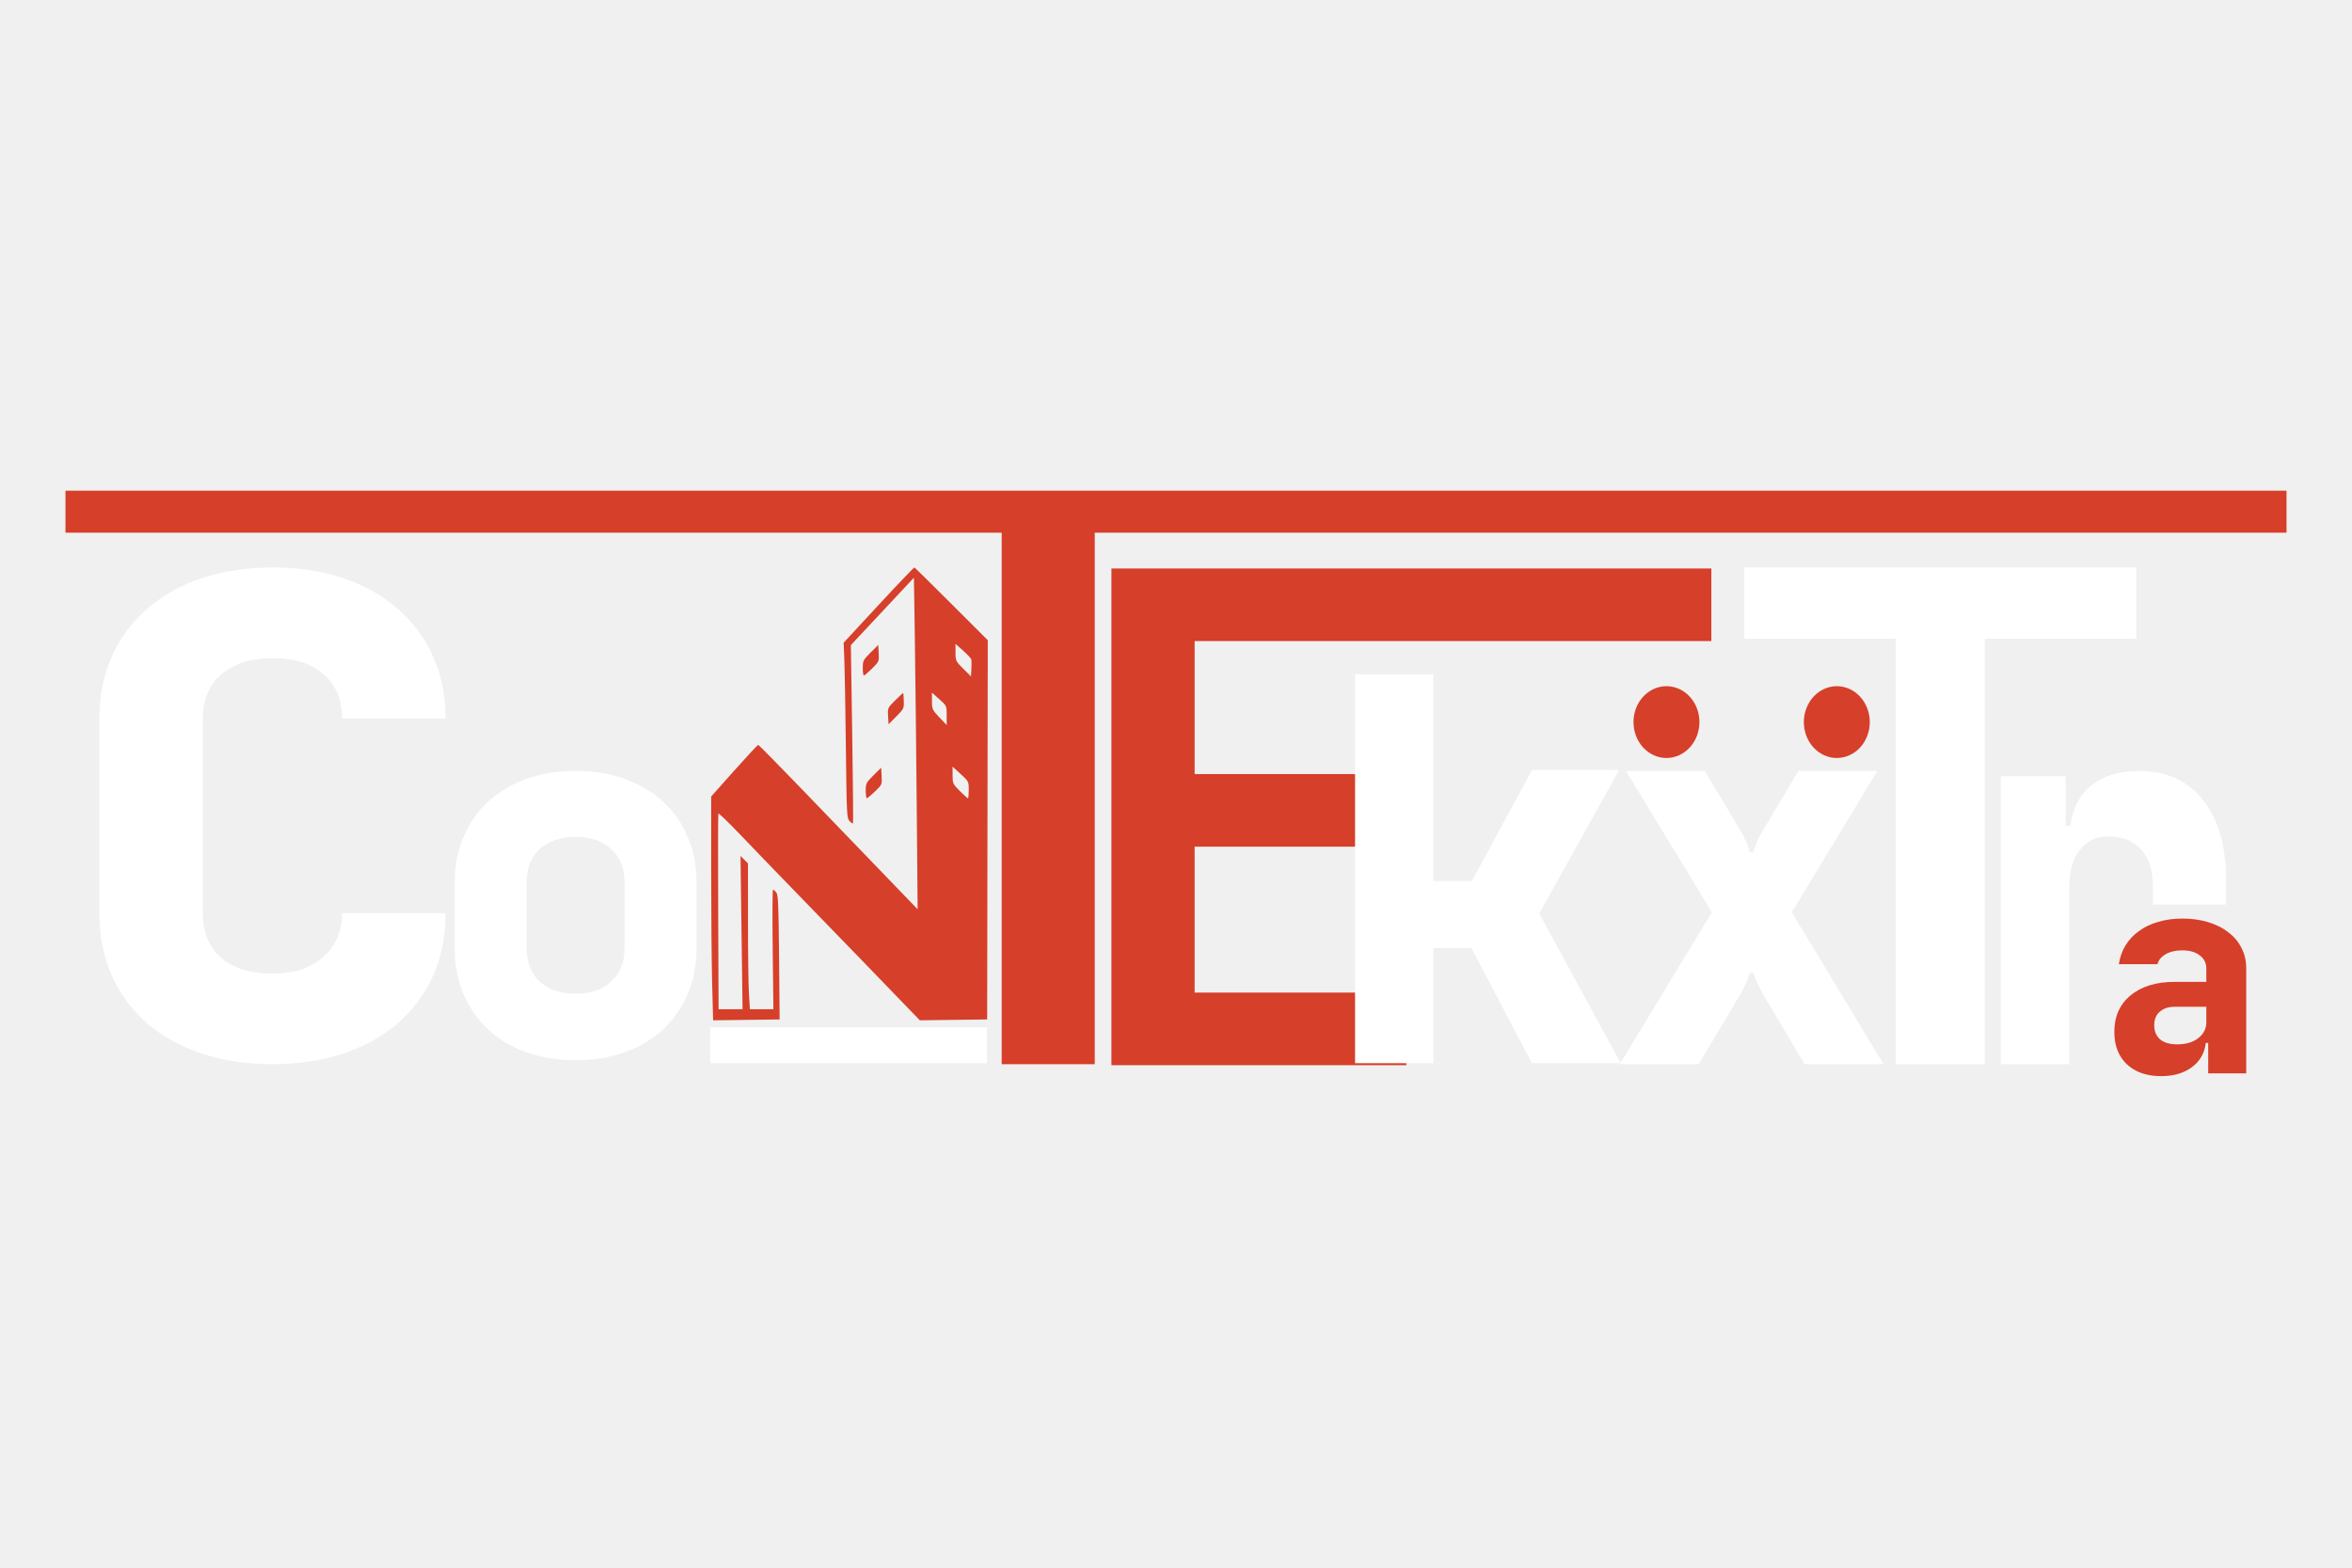
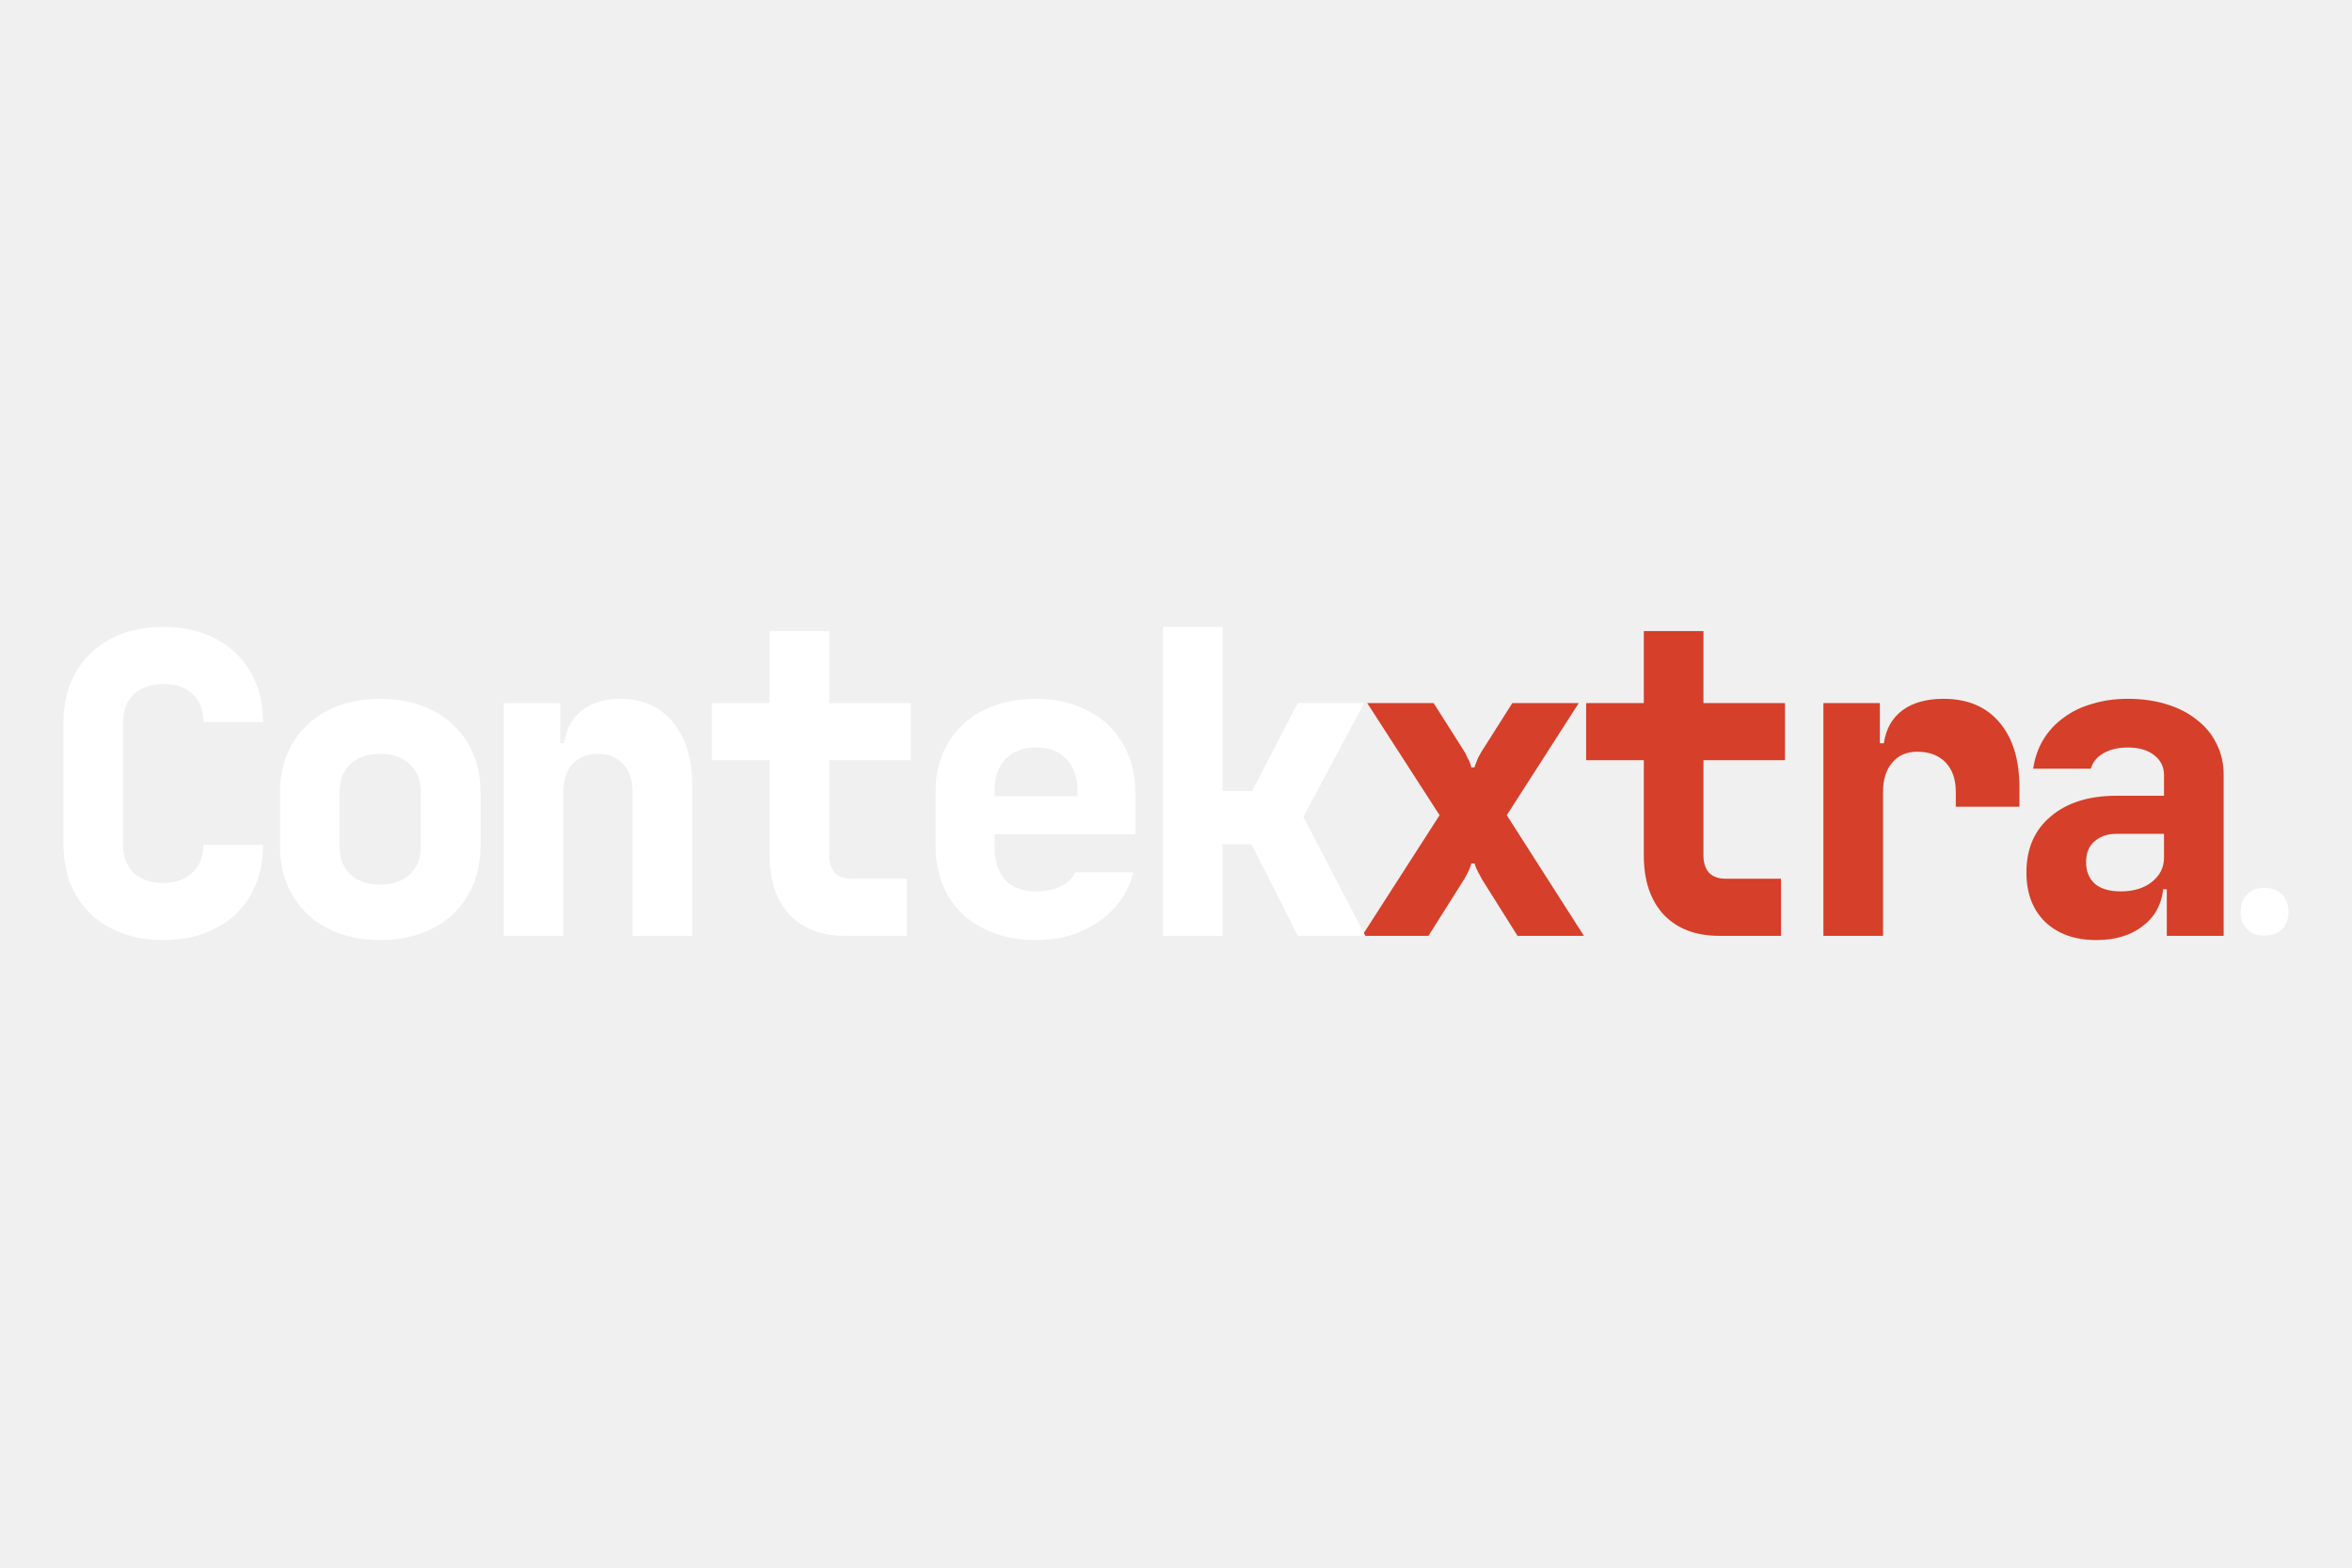
<svg xmlns="http://www.w3.org/2000/svg" width="1500" zoomAndPan="magnify" viewBox="0 0 1125 750" height="1000" preserveAspectRatio="xMidYMid meet" version="1.0">
  <defs>
-     <clipPath id="48dc46dae4">
-       <path d="M 31.301 234.758 L 1094 234.758 L 1094 510 L 31.301 510 Z M 31.301 234.758 " clip-rule="nonzero" />
+     <clipPath id="db85b24130">
+       <path d="M 1071 424 L 1094.574 424 L 1094.574 448 L 1071 448 Z M 1071 424 " clip-rule="nonzero" />
+     </clipPath>
+     <clipPath id="d6602809b3">
+       <path d="M 969 334 L 1064 334 L 1064 449.902 L 969 449.902 Z M 969 334 " clip-rule="nonzero" />
+     </clipPath>
+     <clipPath id="57ceaacac2">
+       <path d="M 556 299.902 L 654 299.902 L 654 448 L 556 448 Z M 556 299.902 " clip-rule="nonzero" />
+     </clipPath>
+     <clipPath id="60782804c7">
+       <path d="M 447 334 L 544 334 L 544 449.902 L 447 449.902 Z M 447 334 " clip-rule="nonzero" />
+     </clipPath>
+     <clipPath id="e3d7ea0a9a">
+       <path d="M 133 334 L 230 334 L 230 449.902 L 133 449.902 Z M 133 334 " clip-rule="nonzero" />
+     </clipPath>
+     <clipPath id="82125d2440">
+       <path d="M 30.324 299.902 L 126 299.902 L 126 449.902 L 30.324 449.902 Z M 30.324 299.902 " clip-rule="nonzero" />
    </clipPath>
  </defs>
-   <path fill="#d63f29" d="M 818.562 271.973 L 818.562 306.695 L 571.41 306.695 L 571.41 370.328 L 661.059 370.328 L 661.059 405.051 L 571.41 405.051 L 571.41 474.871 L 672.676 474.871 L 672.676 509.594 L 531.613 509.594 L 531.613 271.973 Z M 818.562 271.973 " fill-opacity="1" fill-rule="nonzero" />
-   <g clip-path="url(#48dc46dae4)">
-     <path fill="#d63f29" d="M 1093.68 234.758 L 1093.68 254.859 L 523.641 254.859 L 523.641 509.117 L 479.129 509.117 L 479.129 254.859 L 31.316 254.859 L 31.316 234.758 Z M 1093.68 234.758 " fill-opacity="1" fill-rule="nonzero" />
+   <g clip-path="url(#db85b24130)">
+     <path fill="#ffffff" d="M 1071.762 436.289 C 1071.762 432.805 1072.773 430.008 1074.809 427.902 C 1076.914 425.797 1079.711 424.746 1083.195 424.746 C 1086.68 424.746 1089.441 425.797 1091.477 427.902 C 1093.578 430.008 1094.633 432.805 1094.633 436.289 C 1094.633 439.703 1093.578 442.461 1091.477 444.566 C 1089.441 446.598 1086.68 447.617 1083.195 447.617 C 1079.711 447.617 1076.914 446.598 1074.809 444.566 C 1072.773 442.461 1071.762 439.703 1071.762 436.289 Z M 1071.762 436.289 " fill-opacity="1" fill-rule="nonzero" />
  </g>
-   <path fill="#ffffff" d="M 1021.836 271.496 L 1021.836 305.547 L 949.344 305.547 L 949.344 509.117 L 906.82 509.117 L 906.82 305.547 L 834.332 305.547 L 834.332 271.496 Z M 1021.836 271.496 " fill-opacity="1" fill-rule="nonzero" />
-   <path fill="#ffffff" d="M 130.656 271.496 C 142.969 271.496 154.184 273.211 164.301 276.633 C 174.418 280.059 183.105 284.984 190.363 291.406 C 197.617 297.613 203.227 305.215 207.184 314.203 C 211.145 322.98 213.125 332.828 213.125 343.746 L 163.641 343.746 C 163.641 334.754 160.672 327.691 154.734 322.555 C 148.797 317.414 140.77 314.848 130.656 314.848 C 120.316 314.848 112.07 317.414 105.914 322.555 C 99.977 327.691 97.008 334.754 97.008 343.746 L 97.008 436.867 C 97.008 445.859 99.867 452.922 105.582 458.059 C 111.523 463.199 119.77 465.766 130.324 465.766 C 140.66 465.766 148.797 463.09 154.734 457.738 C 160.672 452.387 163.641 445.43 163.641 436.867 L 213.125 436.867 C 213.125 447.785 211.145 457.738 207.184 466.73 C 203.227 475.508 197.617 483.105 190.363 489.527 C 183.105 495.734 174.418 500.555 164.301 503.977 C 154.184 507.402 142.859 509.117 130.324 509.117 C 117.789 509.117 106.465 507.402 96.348 503.977 C 86.23 500.555 77.543 495.734 70.285 489.527 C 63.031 483.105 57.422 475.508 53.465 466.73 C 49.504 457.738 47.527 447.785 47.527 436.867 L 47.527 343.746 C 47.527 332.828 49.504 322.98 53.465 314.203 C 57.422 305.215 63.031 297.613 70.285 291.406 C 77.543 284.984 86.23 280.059 96.348 276.633 C 106.684 273.211 118.117 271.496 130.656 271.496 Z M 130.656 271.496 " fill-opacity="1" fill-rule="nonzero" />
-   <path fill="#d63f29" d="M 1011.324 493.68 C 1011.324 486.273 1013.91 480.453 1019.078 476.223 C 1024.25 471.898 1031.285 469.742 1040.195 469.742 L 1055.328 469.742 L 1055.328 463.258 C 1055.328 460.703 1054.266 458.629 1052.148 457.043 C 1050.113 455.457 1047.316 454.664 1043.75 454.664 C 1040.617 454.664 1037.984 455.281 1035.867 456.516 C 1033.832 457.66 1032.516 459.246 1031.922 461.273 L 1013.477 461.273 C 1013.988 457.926 1015.051 454.926 1016.66 452.281 C 1018.359 449.547 1020.52 447.258 1023.145 445.402 C 1025.777 443.465 1028.824 442.008 1032.305 441.039 C 1035.781 439.98 1039.598 439.453 1043.75 439.453 C 1048.332 439.453 1052.484 440.027 1056.215 441.172 C 1060.031 442.316 1063.25 443.949 1065.883 446.066 C 1068.594 448.094 1070.672 450.562 1072.113 453.473 C 1073.641 456.383 1074.406 459.645 1074.406 463.258 L 1074.406 513.52 L 1056.215 513.52 L 1056.215 498.969 L 1055.07 498.969 C 1054.477 503.906 1052.227 507.789 1048.332 510.609 C 1044.52 513.43 1039.637 514.84 1033.707 514.84 C 1026.836 514.84 1021.367 512.945 1017.301 509.156 C 1013.312 505.363 1011.324 500.203 1011.324 493.68 Z M 1041.461 499.633 C 1045.527 499.633 1048.844 498.66 1051.383 496.723 C 1054.016 494.695 1055.328 492.137 1055.328 489.051 L 1055.328 481.645 L 1040.195 481.645 C 1037.223 481.645 1034.852 482.438 1033.07 484.023 C 1031.285 485.523 1030.402 487.684 1030.402 490.504 C 1030.402 493.328 1031.332 495.574 1033.199 497.25 C 1035.148 498.836 1037.898 499.633 1041.461 499.633 Z M 1041.461 499.633 " fill-opacity="1" fill-rule="nonzero" />
-   <path fill="#ffffff" d="M 957 371.34 L 988.039 371.34 L 988.039 395.137 L 990.227 395.137 C 991.391 386.621 994.816 380.105 1000.496 375.598 C 1006.184 371.09 1013.688 368.836 1023.012 368.836 C 1036.277 368.836 1046.547 373.512 1053.832 382.863 C 1061.121 392.047 1064.762 404.906 1064.762 421.441 L 1064.762 432.711 L 1029.789 432.711 L 1029.789 423.945 C 1029.789 416.43 1027.895 410.586 1024.109 406.41 C 1020.316 402.234 1015.148 400.148 1008.59 400.148 C 1002.762 400.148 998.168 402.32 994.816 406.66 C 991.461 410.836 989.785 416.598 989.785 423.945 L 989.785 509.117 L 957 509.117 Z M 957 371.34 " fill-opacity="1" fill-rule="nonzero" />
-   <path fill="#ffffff" d="M 818.844 436.426 L 777.691 368.836 L 815.453 368.836 L 832.859 397.91 C 833.613 399.273 834.215 400.547 834.672 401.738 C 835.273 402.758 835.727 403.691 836.027 404.543 C 836.332 405.734 836.629 406.754 836.934 407.602 L 838.742 407.602 C 838.895 406.754 839.191 405.816 839.645 404.797 C 839.949 403.949 840.328 402.926 840.773 401.738 C 841.375 400.547 842.059 399.273 842.809 397.91 L 860.219 368.836 L 897.98 368.836 L 857.055 436.426 L 900.918 509.117 L 863.164 509.117 L 843.039 475.191 C 841.535 472.301 840.398 470.008 839.645 468.309 C 839.348 467.285 839.043 466.352 838.742 465.5 L 836.934 465.5 C 836.629 466.352 836.332 467.285 836.027 468.309 C 835.727 469.156 835.273 470.176 834.672 471.367 C 834.215 472.387 833.613 473.578 832.859 474.938 L 812.512 509.117 L 774.75 509.117 Z M 818.844 436.426 " fill-opacity="1" fill-rule="nonzero" />
-   <path fill="#ffffff" d="M 685.586 322.551 L 685.586 421.457 L 704.055 421.457 L 732.758 368.438 L 774.441 368.438 L 736.254 437.008 L 775.191 508.641 L 732.758 508.641 L 703.805 453.578 L 685.586 453.578 L 685.586 508.641 L 648.145 508.641 L 648.145 322.551 Z M 685.586 322.551 " fill-opacity="1" fill-rule="nonzero" />
-   <path fill="#ffffff" d="M 251.926 453.801 C 251.926 460.434 253.992 465.695 258.121 469.578 C 262.402 473.465 268.141 475.406 275.332 475.406 C 282.523 475.406 288.184 473.465 292.312 469.578 C 296.598 465.695 298.738 460.434 298.738 453.801 L 298.738 422 C 298.738 415.363 296.598 410.105 292.312 406.219 C 288.184 402.336 282.523 400.395 275.332 400.395 C 268.141 400.395 262.402 402.336 258.121 406.219 C 253.992 410.105 251.926 415.363 251.926 422 Z M 217.504 422 C 217.504 414.23 218.879 407.109 221.633 400.637 C 224.387 394 228.289 388.336 233.336 383.645 C 238.387 378.949 244.43 375.309 251.465 372.719 C 258.656 370.129 266.609 368.836 275.332 368.836 C 284.051 368.836 291.93 370.129 298.969 372.719 C 306.156 375.309 312.277 378.949 317.324 383.645 C 322.375 388.336 326.273 394 329.027 400.637 C 331.781 407.109 333.16 414.23 333.16 422 L 333.16 453.801 C 333.16 461.566 331.781 468.77 329.027 475.406 C 326.273 481.879 322.375 487.543 317.324 492.398 C 312.277 497.094 306.156 500.734 298.969 503.324 C 291.93 505.914 284.051 507.207 275.332 507.207 C 266.609 507.207 258.656 505.914 251.465 503.324 C 244.43 500.734 238.387 497.094 233.336 492.398 C 228.289 487.543 224.387 481.879 221.633 475.406 C 218.879 468.77 217.504 461.566 217.504 453.801 Z M 217.504 422 " fill-opacity="1" fill-rule="nonzero" />
-   <path fill="#d63f29" d="M 894.348 345.453 C 894.348 346.016 894.32 346.578 894.27 347.137 C 894.219 347.699 894.145 348.254 894.043 348.805 C 893.941 349.359 893.816 349.902 893.668 350.441 C 893.516 350.98 893.344 351.508 893.145 352.027 C 892.949 352.547 892.727 353.055 892.484 353.551 C 892.238 354.047 891.977 354.531 891.688 354.996 C 891.402 355.465 891.094 355.918 890.766 356.352 C 890.438 356.785 890.094 357.203 889.727 357.602 C 889.359 358 888.98 358.375 888.578 358.734 C 888.18 359.09 887.766 359.426 887.336 359.738 C 886.906 360.051 886.465 360.34 886.008 360.605 C 885.555 360.867 885.086 361.109 884.609 361.324 C 884.133 361.539 883.648 361.73 883.152 361.891 C 882.66 362.055 882.156 362.191 881.652 362.301 C 881.145 362.41 880.633 362.496 880.121 362.551 C 879.605 362.605 879.09 362.633 878.574 362.633 C 878.059 362.633 877.543 362.605 877.027 362.551 C 876.516 362.496 876.004 362.41 875.496 362.301 C 874.992 362.191 874.492 362.055 873.996 361.891 C 873.504 361.73 873.016 361.539 872.539 361.324 C 872.062 361.109 871.598 360.867 871.141 360.605 C 870.684 360.34 870.242 360.051 869.812 359.738 C 869.383 359.426 868.969 359.09 868.57 358.734 C 868.172 358.375 867.789 358 867.422 357.602 C 867.059 357.203 866.711 356.785 866.383 356.352 C 866.055 355.918 865.75 355.465 865.461 354.996 C 865.176 354.531 864.91 354.047 864.668 353.551 C 864.422 353.055 864.203 352.547 864.004 352.027 C 863.809 351.508 863.633 350.98 863.484 350.441 C 863.332 349.902 863.207 349.359 863.105 348.805 C 863.008 348.254 862.93 347.699 862.879 347.137 C 862.828 346.578 862.805 346.016 862.805 345.453 C 862.805 344.891 862.828 344.332 862.879 343.77 C 862.93 343.211 863.008 342.656 863.105 342.105 C 863.207 341.551 863.332 341.008 863.484 340.469 C 863.633 339.93 863.809 339.402 864.004 338.883 C 864.203 338.363 864.422 337.855 864.668 337.359 C 864.91 336.863 865.176 336.379 865.461 335.91 C 865.75 335.445 866.055 334.992 866.383 334.559 C 866.711 334.121 867.059 333.707 867.422 333.309 C 867.789 332.91 868.172 332.535 868.57 332.176 C 868.969 331.82 869.383 331.484 869.812 331.172 C 870.242 330.859 870.684 330.57 871.141 330.305 C 871.598 330.039 872.062 329.801 872.539 329.586 C 873.016 329.371 873.504 329.18 873.996 329.016 C 874.492 328.855 874.992 328.719 875.496 328.609 C 876.004 328.496 876.516 328.414 877.027 328.359 C 877.543 328.305 878.059 328.277 878.574 328.277 C 879.09 328.277 879.605 328.305 880.121 328.359 C 880.633 328.414 881.145 328.496 881.652 328.609 C 882.156 328.719 882.66 328.855 883.152 329.016 C 883.648 329.18 884.133 329.371 884.609 329.586 C 885.086 329.801 885.555 330.039 886.008 330.305 C 886.465 330.57 886.906 330.859 887.336 331.172 C 887.766 331.484 888.18 331.82 888.578 332.176 C 888.98 332.535 889.359 332.91 889.727 333.309 C 890.09 333.707 890.438 334.121 890.766 334.559 C 891.094 334.992 891.402 335.445 891.688 335.91 C 891.977 336.379 892.238 336.863 892.484 337.359 C 892.727 337.855 892.949 338.363 893.145 338.883 C 893.344 339.402 893.516 339.93 893.668 340.469 C 893.816 341.008 893.941 341.551 894.043 342.105 C 894.145 342.656 894.219 343.211 894.27 343.77 C 894.32 344.332 894.348 344.891 894.348 345.453 Z M 894.348 345.453 " fill-opacity="1" fill-rule="nonzero" />
-   <path fill="#d63f29" d="M 812.863 345.453 C 812.863 346.016 812.84 346.578 812.789 347.137 C 812.738 347.699 812.664 348.254 812.562 348.805 C 812.461 349.359 812.336 349.902 812.188 350.441 C 812.035 350.98 811.863 351.508 811.664 352.027 C 811.469 352.547 811.246 353.055 811.004 353.551 C 810.758 354.047 810.492 354.531 810.207 354.996 C 809.922 355.465 809.613 355.918 809.285 356.352 C 808.957 356.785 808.609 357.203 808.246 357.602 C 807.879 358 807.5 358.375 807.098 358.734 C 806.699 359.09 806.285 359.426 805.855 359.738 C 805.426 360.051 804.984 360.34 804.527 360.605 C 804.074 360.867 803.605 361.109 803.129 361.324 C 802.652 361.539 802.168 361.73 801.672 361.891 C 801.18 362.055 800.676 362.191 800.172 362.301 C 799.664 362.41 799.152 362.496 798.641 362.551 C 798.125 362.605 797.609 362.633 797.094 362.633 C 796.578 362.633 796.062 362.605 795.547 362.551 C 795.035 362.496 794.523 362.41 794.016 362.301 C 793.512 362.191 793.012 362.055 792.516 361.891 C 792.023 361.73 791.535 361.539 791.059 361.324 C 790.582 361.109 790.113 360.867 789.66 360.605 C 789.203 360.34 788.762 360.051 788.332 359.738 C 787.902 359.426 787.488 359.09 787.09 358.734 C 786.691 358.375 786.309 358 785.941 357.602 C 785.578 357.203 785.23 356.785 784.902 356.352 C 784.574 355.918 784.27 355.465 783.98 354.996 C 783.695 354.531 783.43 354.047 783.184 353.551 C 782.941 353.055 782.723 352.547 782.523 352.027 C 782.324 351.508 782.152 350.98 782.004 350.441 C 781.852 349.902 781.727 349.359 781.625 348.805 C 781.527 348.254 781.449 347.699 781.398 347.137 C 781.348 346.578 781.324 346.016 781.324 345.453 C 781.324 344.891 781.348 344.332 781.398 343.77 C 781.449 343.211 781.527 342.656 781.625 342.105 C 781.727 341.551 781.852 341.008 782.004 340.469 C 782.152 339.93 782.324 339.402 782.523 338.883 C 782.723 338.363 782.941 337.855 783.184 337.359 C 783.43 336.863 783.695 336.379 783.98 335.91 C 784.27 335.445 784.574 334.992 784.902 334.559 C 785.23 334.121 785.578 333.707 785.941 333.309 C 786.309 332.91 786.691 332.535 787.09 332.176 C 787.488 331.82 787.902 331.484 788.332 331.172 C 788.762 330.859 789.203 330.57 789.66 330.305 C 790.113 330.039 790.582 329.801 791.059 329.586 C 791.535 329.371 792.023 329.18 792.516 329.016 C 793.012 328.855 793.512 328.719 794.016 328.609 C 794.523 328.496 795.035 328.414 795.547 328.359 C 796.062 328.305 796.578 328.277 797.094 328.277 C 797.609 328.277 798.125 328.305 798.641 328.359 C 799.152 328.414 799.664 328.496 800.172 328.609 C 800.676 328.719 801.18 328.855 801.672 329.016 C 802.168 329.18 802.652 329.371 803.129 329.586 C 803.605 329.801 804.074 330.039 804.527 330.305 C 804.984 330.57 805.426 330.859 805.855 331.172 C 806.285 331.484 806.699 331.82 807.098 332.176 C 807.5 332.535 807.879 332.91 808.246 333.309 C 808.609 333.707 808.957 334.121 809.285 334.559 C 809.613 334.992 809.922 335.445 810.207 335.91 C 810.492 336.379 810.758 336.863 811.004 337.359 C 811.246 337.855 811.469 338.363 811.664 338.883 C 811.863 339.402 812.035 339.93 812.188 340.469 C 812.336 341.008 812.461 341.551 812.562 342.105 C 812.664 342.656 812.738 343.211 812.789 343.77 C 812.84 344.332 812.863 344.891 812.863 345.453 Z M 812.863 345.453 " fill-opacity="1" fill-rule="nonzero" />
-   <path fill="#d63f29" d="M 420.25 289.414 L 403.531 307.484 L 403.871 315.918 C 404.062 320.555 404.391 339.426 404.598 357.852 C 404.961 389.727 405.047 391.426 406.348 392.816 C 407.102 393.625 407.844 394.129 408 393.945 C 408.156 393.762 407.988 374.492 407.629 351.121 L 406.977 308.629 L 437.141 276.371 L 437.582 305.254 C 437.824 321.141 438.227 356.836 438.473 384.578 L 438.922 435.016 L 421.402 416.836 C 411.77 406.84 394.711 389.137 383.5 377.504 C 372.289 365.867 362.91 356.348 362.656 356.348 C 362.402 356.348 357.238 361.902 351.18 368.691 L 340.168 381.039 L 340.168 417.062 C 340.172 436.875 340.379 460.969 340.637 470.602 L 341.098 488.121 L 357.004 487.918 L 372.906 487.715 L 372.641 457.98 C 372.418 432.641 372.219 428.047 371.301 426.926 C 370.711 426.199 370.008 425.609 369.742 425.609 C 369.477 425.609 369.41 438.48 369.598 454.215 L 369.934 482.824 L 358.688 482.824 L 358.23 475.484 C 357.98 471.445 357.773 455.75 357.773 440.605 L 357.77 413.074 L 355.984 411.277 L 354.199 409.484 L 354.688 446.152 L 355.18 482.824 L 343.711 482.824 L 343.523 436.336 C 343.422 410.766 343.453 389.562 343.594 389.215 C 343.734 388.867 348.488 393.445 354.156 399.395 C 359.82 405.344 373.172 419.168 383.82 430.117 C 394.469 441.066 407.934 454.949 413.742 460.973 C 419.551 466.996 427.824 475.566 432.129 480.023 L 439.961 488.121 L 456.066 487.918 L 472.176 487.715 L 472.324 397 L 472.469 306.285 L 455.133 288.969 C 445.598 279.445 437.613 271.582 437.387 271.496 C 437.16 271.41 429.449 279.473 420.25 289.414 Z M 464.543 315.359 C 464.723 315.855 464.77 317.914 464.648 319.93 L 464.434 323.598 L 460.734 319.918 C 457.148 316.348 457.039 316.121 457.039 312.133 L 457.039 308.027 L 460.629 311.238 C 462.605 313.008 464.363 314.859 464.543 315.359 Z M 416.383 312.223 C 412.902 315.688 412.684 316.113 412.684 319.562 C 412.684 321.574 412.922 323.207 413.215 323.191 C 413.504 323.176 415.262 321.664 417.125 319.836 C 420.434 316.574 420.5 316.422 420.293 312.523 L 420.078 308.543 Z M 428.172 335.078 C 424.605 338.602 424.555 338.715 424.777 342.57 L 425.008 346.488 L 428.715 342.758 C 432.293 339.16 432.418 338.895 432.301 335.266 C 432.23 333.195 432.09 331.504 431.984 331.504 C 431.879 331.504 430.164 333.113 428.172 335.078 Z M 452.816 342.273 L 452.816 346.879 L 449.297 343.172 C 445.938 339.637 445.773 339.277 445.773 335.414 L 445.773 331.363 L 449.297 334.516 C 452.816 337.668 452.816 337.668 452.816 342.273 Z M 463.375 377.895 C 463.375 380.121 463.203 381.945 462.992 381.945 C 462.785 381.945 461.043 380.371 459.121 378.453 C 455.766 375.094 455.633 374.805 455.633 370.867 L 455.633 366.77 L 459.504 370.309 C 463.309 373.781 463.375 373.918 463.375 377.895 Z M 417.789 370.941 C 414.309 374.406 414.094 374.836 414.094 378.281 C 414.094 380.297 414.332 381.93 414.621 381.91 C 414.91 381.891 416.672 380.414 418.535 378.633 C 421.871 375.434 421.914 375.328 421.703 371.324 L 421.484 367.262 Z M 417.789 370.941 " fill-opacity="1" fill-rule="evenodd" />
-   <path fill="#ffffff" d="M 339.73 491.461 L 472.031 491.461 L 472.031 508.641 L 339.73 508.641 Z M 339.73 491.461 " fill-opacity="1" fill-rule="nonzero" />
+   <g clip-path="url(#d6602809b3)">
+     <path fill="#d63f29" d="M 969.273 417.34 C 969.273 406 973.141 397.094 980.879 390.613 C 988.609 384 999.137 380.691 1012.449 380.691 L 1035.082 380.691 L 1035.082 370.77 C 1035.082 366.855 1033.496 363.684 1030.324 361.254 C 1027.285 358.824 1023.098 357.609 1017.777 357.609 C 1013.082 357.609 1009.152 358.555 1005.984 360.441 C 1002.941 362.199 1000.973 364.629 1000.082 367.73 L 972.508 367.73 C 973.27 362.602 974.855 358.012 977.266 353.965 C 979.797 349.777 983.027 346.27 986.961 343.434 C 990.895 340.465 995.453 338.238 1000.652 336.754 C 1005.852 335.133 1011.562 334.324 1017.777 334.324 C 1024.621 334.324 1030.836 335.199 1036.418 336.953 C 1042.117 338.711 1046.938 341.207 1050.871 344.445 C 1054.926 347.551 1058.031 351.332 1060.188 355.785 C 1062.469 360.242 1063.609 365.234 1063.609 370.77 L 1063.609 447.715 L 1036.418 447.715 L 1036.418 425.441 L 1034.699 425.441 C 1033.816 433 1030.453 438.938 1024.621 443.258 C 1018.914 447.578 1011.625 449.738 1002.75 449.738 C 992.48 449.738 984.301 446.836 978.211 441.031 C 972.254 435.227 969.273 427.328 969.273 417.34 Z M 1014.352 426.453 C 1020.438 426.453 1025.387 424.969 1029.188 421.996 C 1033.117 418.895 1035.082 414.977 1035.082 410.254 L 1035.082 398.914 L 1012.449 398.914 C 1008.012 398.914 1004.457 400.129 1001.797 402.559 C 999.137 404.855 997.801 408.16 997.801 412.48 C 997.801 416.801 999.199 420.242 1001.988 422.809 C 1004.898 425.238 1009.023 426.453 1014.352 426.453 Z M 1014.352 426.453 " fill-opacity="1" fill-rule="nonzero" />
+   </g>
+   <path fill="#d63f29" d="M 872.156 336.348 L 899.168 336.348 L 899.168 355.582 L 901.066 355.582 C 902.078 348.699 905.059 343.434 910.008 339.789 C 914.957 336.145 921.48 334.324 929.602 334.324 C 941.137 334.324 950.078 338.102 956.414 345.66 C 962.758 353.086 965.926 363.48 965.926 376.844 L 965.926 385.957 L 935.492 385.957 L 935.492 378.867 C 935.492 372.793 933.848 368.07 930.547 364.695 C 927.254 361.32 922.746 359.633 917.043 359.633 C 911.973 359.633 907.98 361.387 905.059 364.898 C 902.148 368.273 900.684 372.93 900.684 378.867 L 900.684 447.715 L 872.156 447.715 Z M 872.156 336.348 " fill-opacity="1" fill-rule="nonzero" />
+   <path fill="#d63f29" d="M 758.684 336.348 L 786.262 336.348 L 786.262 301.926 L 814.785 301.926 L 814.785 336.348 L 853.781 336.348 L 853.781 363.684 L 814.785 363.684 L 814.785 409.242 C 814.785 412.75 815.68 415.52 817.457 417.543 C 819.355 419.434 821.953 420.379 825.254 420.379 L 851.875 420.379 L 851.875 447.715 L 822.395 447.715 C 811.113 447.715 802.238 444.34 795.773 437.59 C 789.43 430.703 786.262 421.254 786.262 409.242 L 786.262 363.684 L 758.684 363.684 Z M 758.684 336.348 " fill-opacity="1" fill-rule="nonzero" />
+   <path fill="#d63f29" d="M 688.574 390.004 L 653.957 336.348 L 685.719 336.348 L 700.367 359.43 C 701 360.512 701.508 361.523 701.887 362.469 C 702.395 363.277 702.773 364.02 703.027 364.695 C 703.281 365.641 703.535 366.449 703.789 367.125 L 705.309 367.125 C 705.438 366.449 705.691 365.707 706.07 364.898 C 706.324 364.223 706.641 363.414 707.023 362.469 C 707.531 361.523 708.102 360.512 708.734 359.43 L 723.379 336.348 L 755.145 336.348 L 720.715 390.004 L 757.613 447.715 L 725.852 447.715 L 708.926 420.781 C 707.656 418.488 706.707 416.664 706.07 415.316 C 705.816 414.504 705.562 413.762 705.309 413.09 L 703.789 413.09 C 703.535 413.762 703.281 414.504 703.027 415.316 C 702.773 415.992 702.395 416.801 701.887 417.746 C 701.508 418.555 701 419.5 700.367 420.582 L 683.246 447.715 L 651.484 447.715 Z M 688.574 390.004 " fill-opacity="1" fill-rule="nonzero" />
+   <g clip-path="url(#57ceaacac2)">
+     <path fill="#ffffff" d="M 584.797 299.902 L 584.797 378.465 L 598.871 378.465 L 620.746 336.348 L 652.508 336.348 L 623.41 390.816 L 653.078 447.715 L 620.746 447.715 L 598.684 403.977 L 584.797 403.977 L 584.797 447.715 L 556.27 447.715 L 556.27 299.902 Z M 584.797 299.902 " fill-opacity="1" fill-rule="nonzero" />
+   </g>
+   <g clip-path="url(#60782804c7)">
+     <path fill="#ffffff" d="M 495.477 449.738 C 488.25 449.738 481.656 448.66 475.699 446.496 C 469.863 444.34 464.855 441.367 460.672 437.59 C 456.488 433.676 453.254 428.949 450.973 423.414 C 448.688 417.879 447.551 411.805 447.551 405.191 L 447.551 378.668 C 447.551 371.918 448.688 365.844 450.973 360.441 C 453.254 355.043 456.488 350.387 460.672 346.473 C 464.855 342.559 469.863 339.586 475.699 337.562 C 481.656 335.402 488.25 334.324 495.477 334.324 C 502.578 334.324 509.047 335.402 514.879 337.562 C 520.711 339.723 525.719 342.758 529.906 346.676 C 534.09 350.59 537.324 355.312 539.605 360.848 C 541.887 366.246 543.027 372.254 543.027 378.867 L 543.027 399.117 L 475.699 399.117 L 475.699 405.191 C 475.699 411.941 477.41 417.207 480.832 420.984 C 484.258 424.629 489.137 426.453 495.477 426.453 C 500.172 426.453 504.164 425.641 507.461 424.023 C 510.758 422.402 512.977 420.176 514.117 417.34 L 542.078 417.34 C 540.938 422.199 538.906 426.656 535.992 430.703 C 533.203 434.621 529.777 437.992 525.719 440.828 C 521.664 443.664 517.035 445.891 511.836 447.512 C 506.766 448.996 501.312 449.738 495.477 449.738 Z M 515.449 380.895 L 515.449 378.867 C 515.449 372.121 513.676 366.922 510.125 363.277 C 506.699 359.5 501.82 357.609 495.477 357.609 C 489.266 357.609 484.383 359.5 480.832 363.277 C 477.41 366.922 475.699 372.051 475.699 378.668 L 475.699 380.895 Z M 515.449 380.895 " fill-opacity="1" fill-rule="nonzero" />
+   </g>
+   <path fill="#ffffff" d="M 340.539 336.348 L 368.121 336.348 L 368.121 301.926 L 396.648 301.926 L 396.648 336.348 L 435.641 336.348 L 435.641 363.684 L 396.648 363.684 L 396.648 409.242 C 396.648 412.75 397.539 415.52 399.312 417.543 C 401.215 419.434 403.812 420.379 407.109 420.379 L 433.738 420.379 L 433.738 447.715 L 404.258 447.715 C 392.973 447.715 384.098 444.34 377.629 437.59 C 371.289 430.703 368.121 421.254 368.121 409.242 L 368.121 363.684 L 340.539 363.684 Z M 340.539 336.348 " fill-opacity="1" fill-rule="nonzero" />
+   <path fill="#ffffff" d="M 240.949 447.715 L 240.949 336.348 L 267.961 336.348 L 267.961 355.582 L 269.863 355.582 C 270.75 348.836 273.539 343.637 278.23 339.992 C 282.922 336.211 289.07 334.324 296.68 334.324 C 307.332 334.324 315.699 338.035 321.785 345.461 C 328 352.883 331.105 363.008 331.105 375.832 L 331.105 447.715 L 302.574 447.715 L 302.574 378.867 C 302.574 373.199 301.055 368.746 298.012 365.504 C 295.094 362.266 291.102 360.645 286.027 360.645 C 280.957 360.645 276.898 362.266 273.855 365.504 C 270.941 368.746 269.48 373.199 269.48 378.867 L 269.48 447.715 Z M 240.949 447.715 " fill-opacity="1" fill-rule="nonzero" />
+   <g clip-path="url(#e3d7ea0a9a)">
+     <path fill="#ffffff" d="M 162.473 405.191 C 162.473 410.727 164.184 415.113 167.609 418.352 C 171.16 421.594 175.914 423.211 181.875 423.211 C 187.832 423.211 192.523 421.594 195.949 418.352 C 199.5 415.113 201.273 410.727 201.273 405.191 L 201.273 378.668 C 201.273 373.133 199.5 368.746 195.949 365.504 C 192.523 362.266 187.832 360.645 181.875 360.645 C 175.914 360.645 171.16 362.266 167.609 365.504 C 164.184 368.746 162.473 373.133 162.473 378.668 Z M 133.941 378.668 C 133.941 372.188 135.086 366.246 137.367 360.848 C 139.648 355.312 142.883 350.59 147.066 346.676 C 151.25 342.758 156.262 339.723 162.094 337.562 C 168.051 335.402 174.645 334.324 181.875 334.324 C 189.102 334.324 195.633 335.402 201.465 337.562 C 207.422 339.723 212.496 342.758 216.68 346.676 C 220.863 350.59 224.098 355.312 226.379 360.848 C 228.664 366.246 229.805 372.188 229.805 378.668 L 229.805 405.191 C 229.805 411.672 228.664 417.68 226.379 423.211 C 224.098 428.613 220.863 433.336 216.68 437.387 C 212.496 441.301 207.422 444.34 201.465 446.496 C 195.633 448.66 189.102 449.738 181.875 449.738 C 174.645 449.738 168.051 448.66 162.094 446.496 C 156.262 444.34 151.25 441.301 147.066 437.387 C 142.883 433.336 139.648 428.613 137.367 423.211 C 135.086 417.68 133.941 411.672 133.941 405.191 Z M 133.941 378.668 " fill-opacity="1" fill-rule="nonzero" />
+   </g>
+   <g clip-path="url(#82125d2440)">
+     <path fill="#ffffff" d="M 78.289 299.902 C 85.391 299.902 91.855 300.98 97.688 303.141 C 103.523 305.301 108.531 308.406 112.715 312.453 C 116.898 316.371 120.133 321.16 122.414 326.832 C 124.699 332.367 125.84 338.574 125.84 345.461 L 97.309 345.461 C 97.309 339.789 95.598 335.336 92.172 332.094 C 88.75 328.855 84.121 327.234 78.289 327.234 C 72.328 327.234 67.574 328.855 64.023 332.094 C 60.602 335.336 58.887 339.789 58.887 345.461 L 58.887 404.18 C 58.887 409.848 60.535 414.305 63.832 417.543 C 67.258 420.781 72.012 422.402 78.098 422.402 C 84.059 422.402 88.75 420.715 92.172 417.34 C 95.598 413.965 97.309 409.578 97.309 404.18 L 125.84 404.18 C 125.84 411.062 124.699 417.34 122.414 423.012 C 120.133 428.543 116.898 433.336 112.715 437.387 C 108.531 441.301 103.523 444.34 97.688 446.5 C 91.855 448.66 85.324 449.738 78.098 449.738 C 70.871 449.738 64.34 448.66 58.508 446.5 C 52.676 444.34 47.668 441.301 43.48 437.387 C 39.297 433.336 36.062 428.543 33.781 423.012 C 31.5 417.34 30.359 411.062 30.359 404.18 L 30.359 345.461 C 30.359 338.574 31.5 332.367 33.781 326.832 C 36.062 321.16 39.297 316.371 43.48 312.453 C 47.668 308.406 52.676 305.301 58.508 303.141 C 64.469 300.98 71.062 299.902 78.289 299.902 Z M 78.289 299.902 " fill-opacity="1" fill-rule="nonzero" />
+   </g>
</svg>
